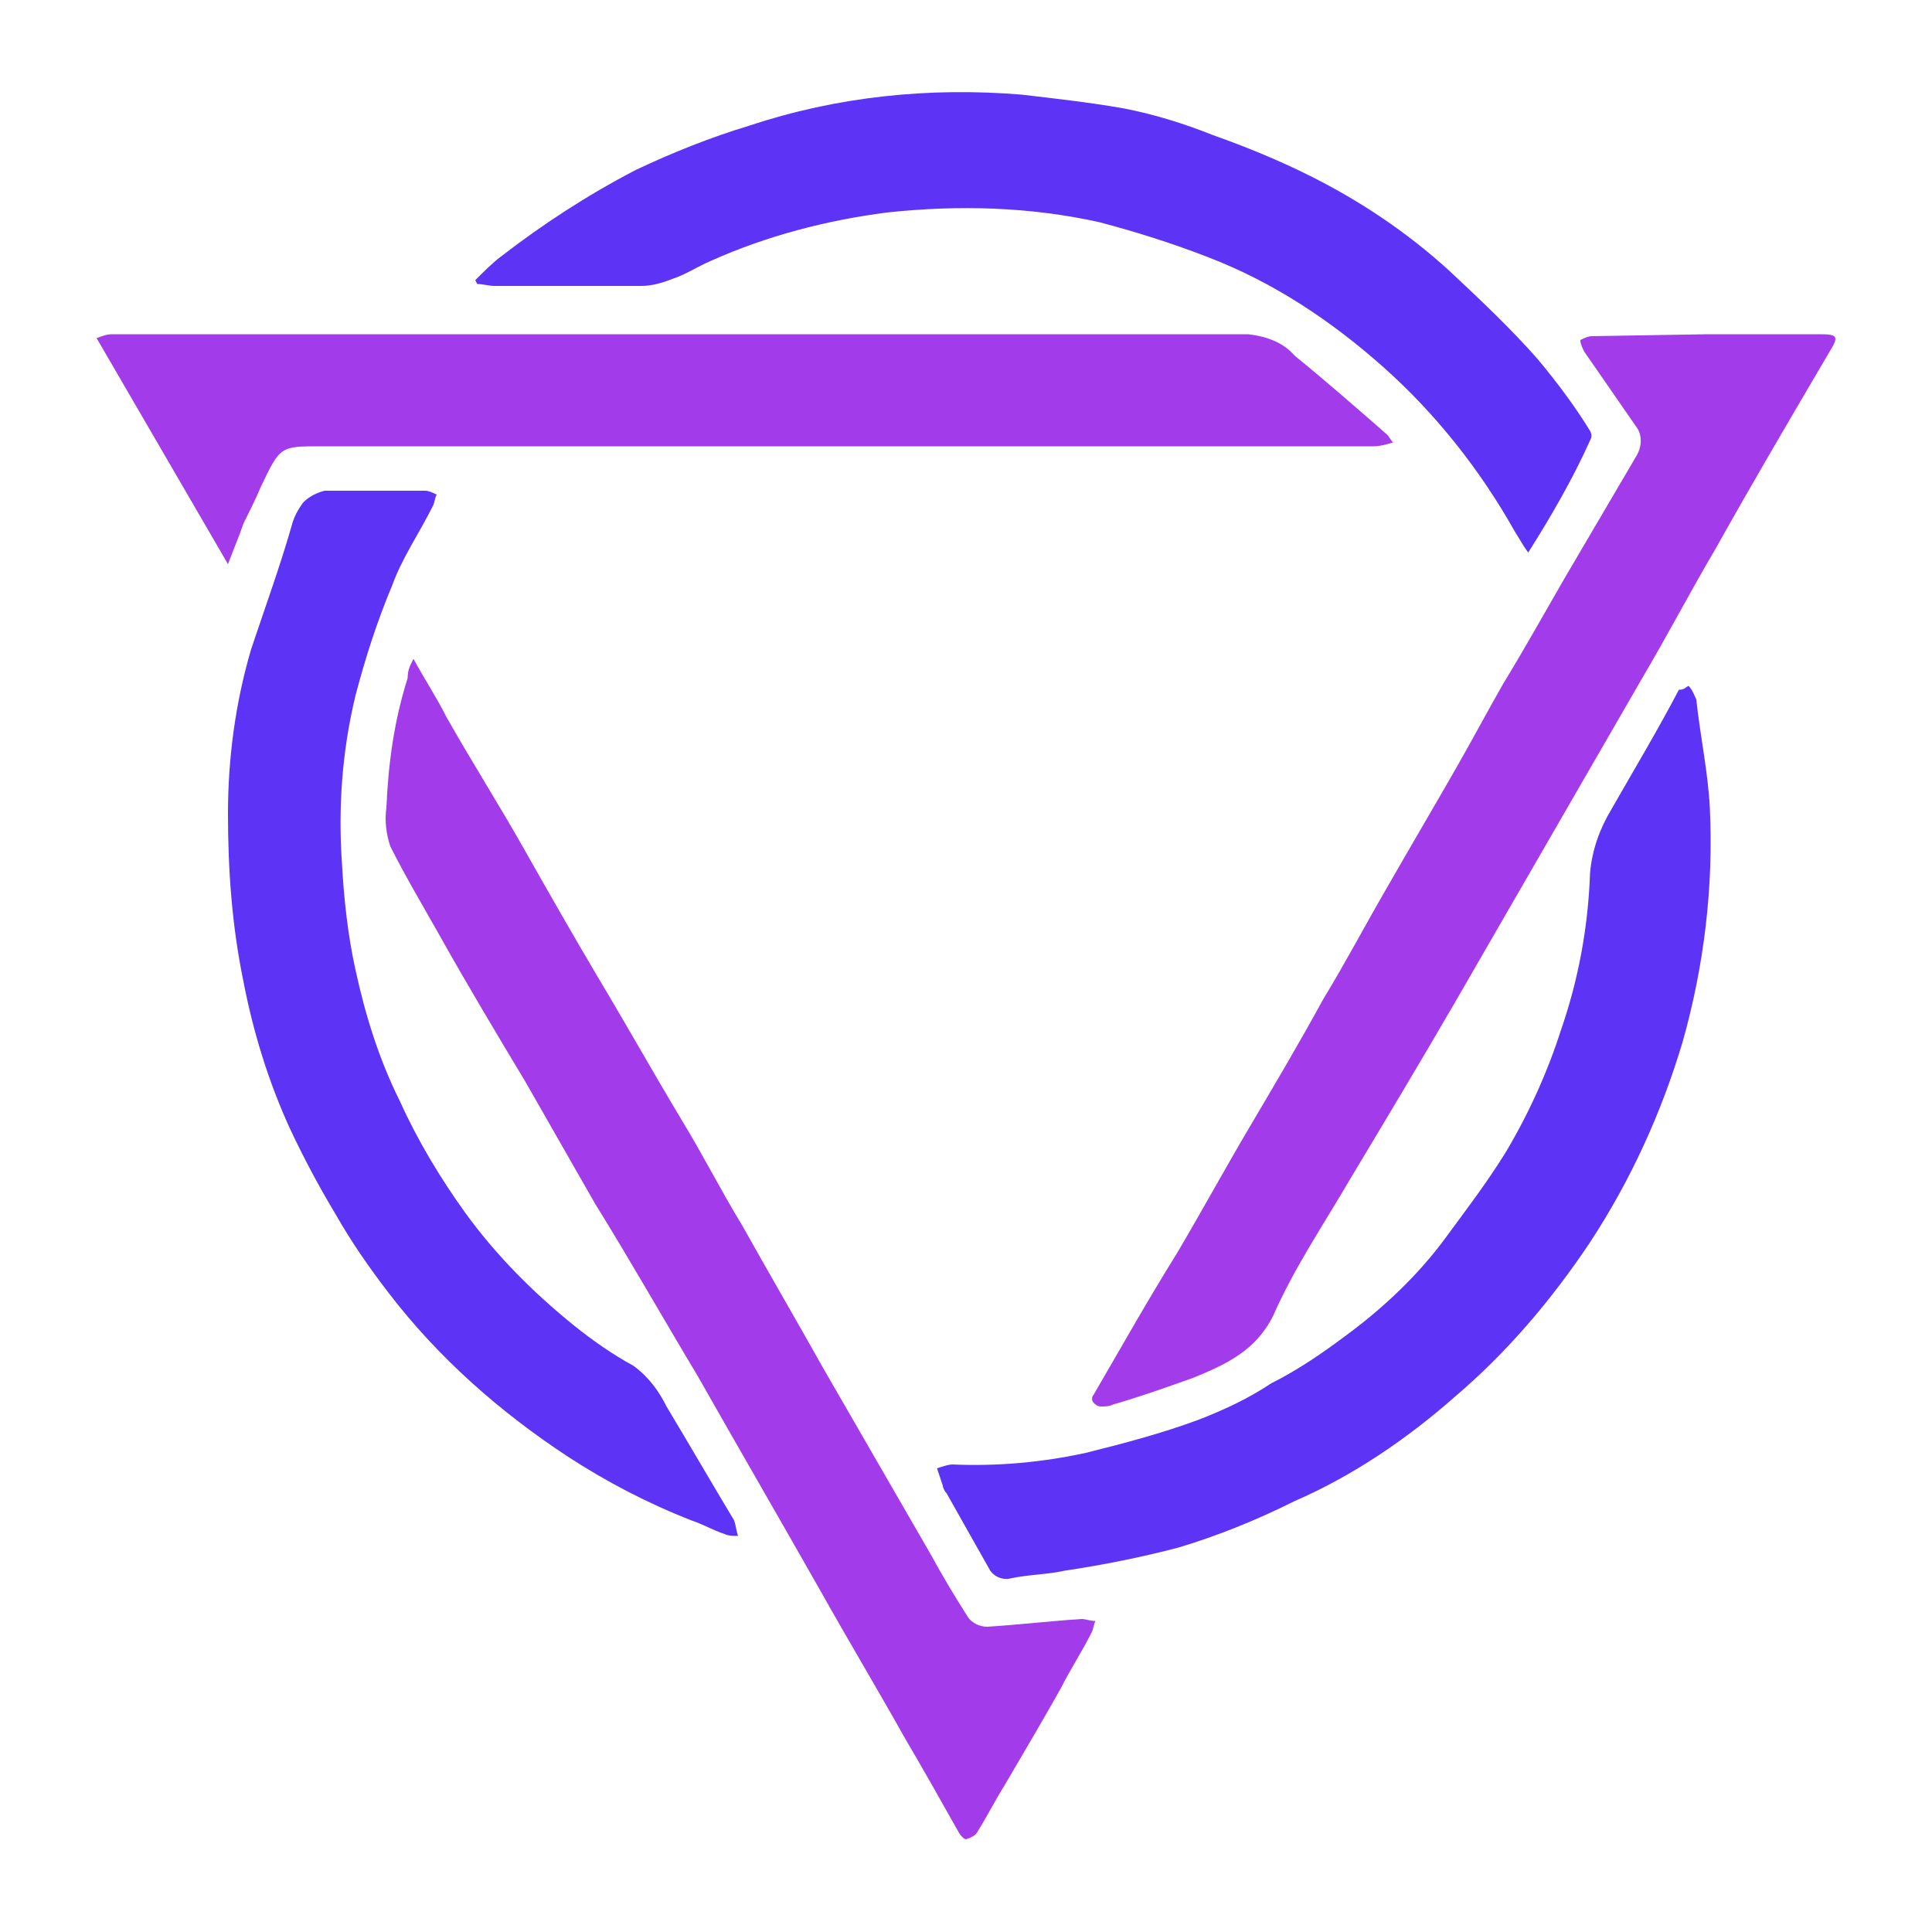
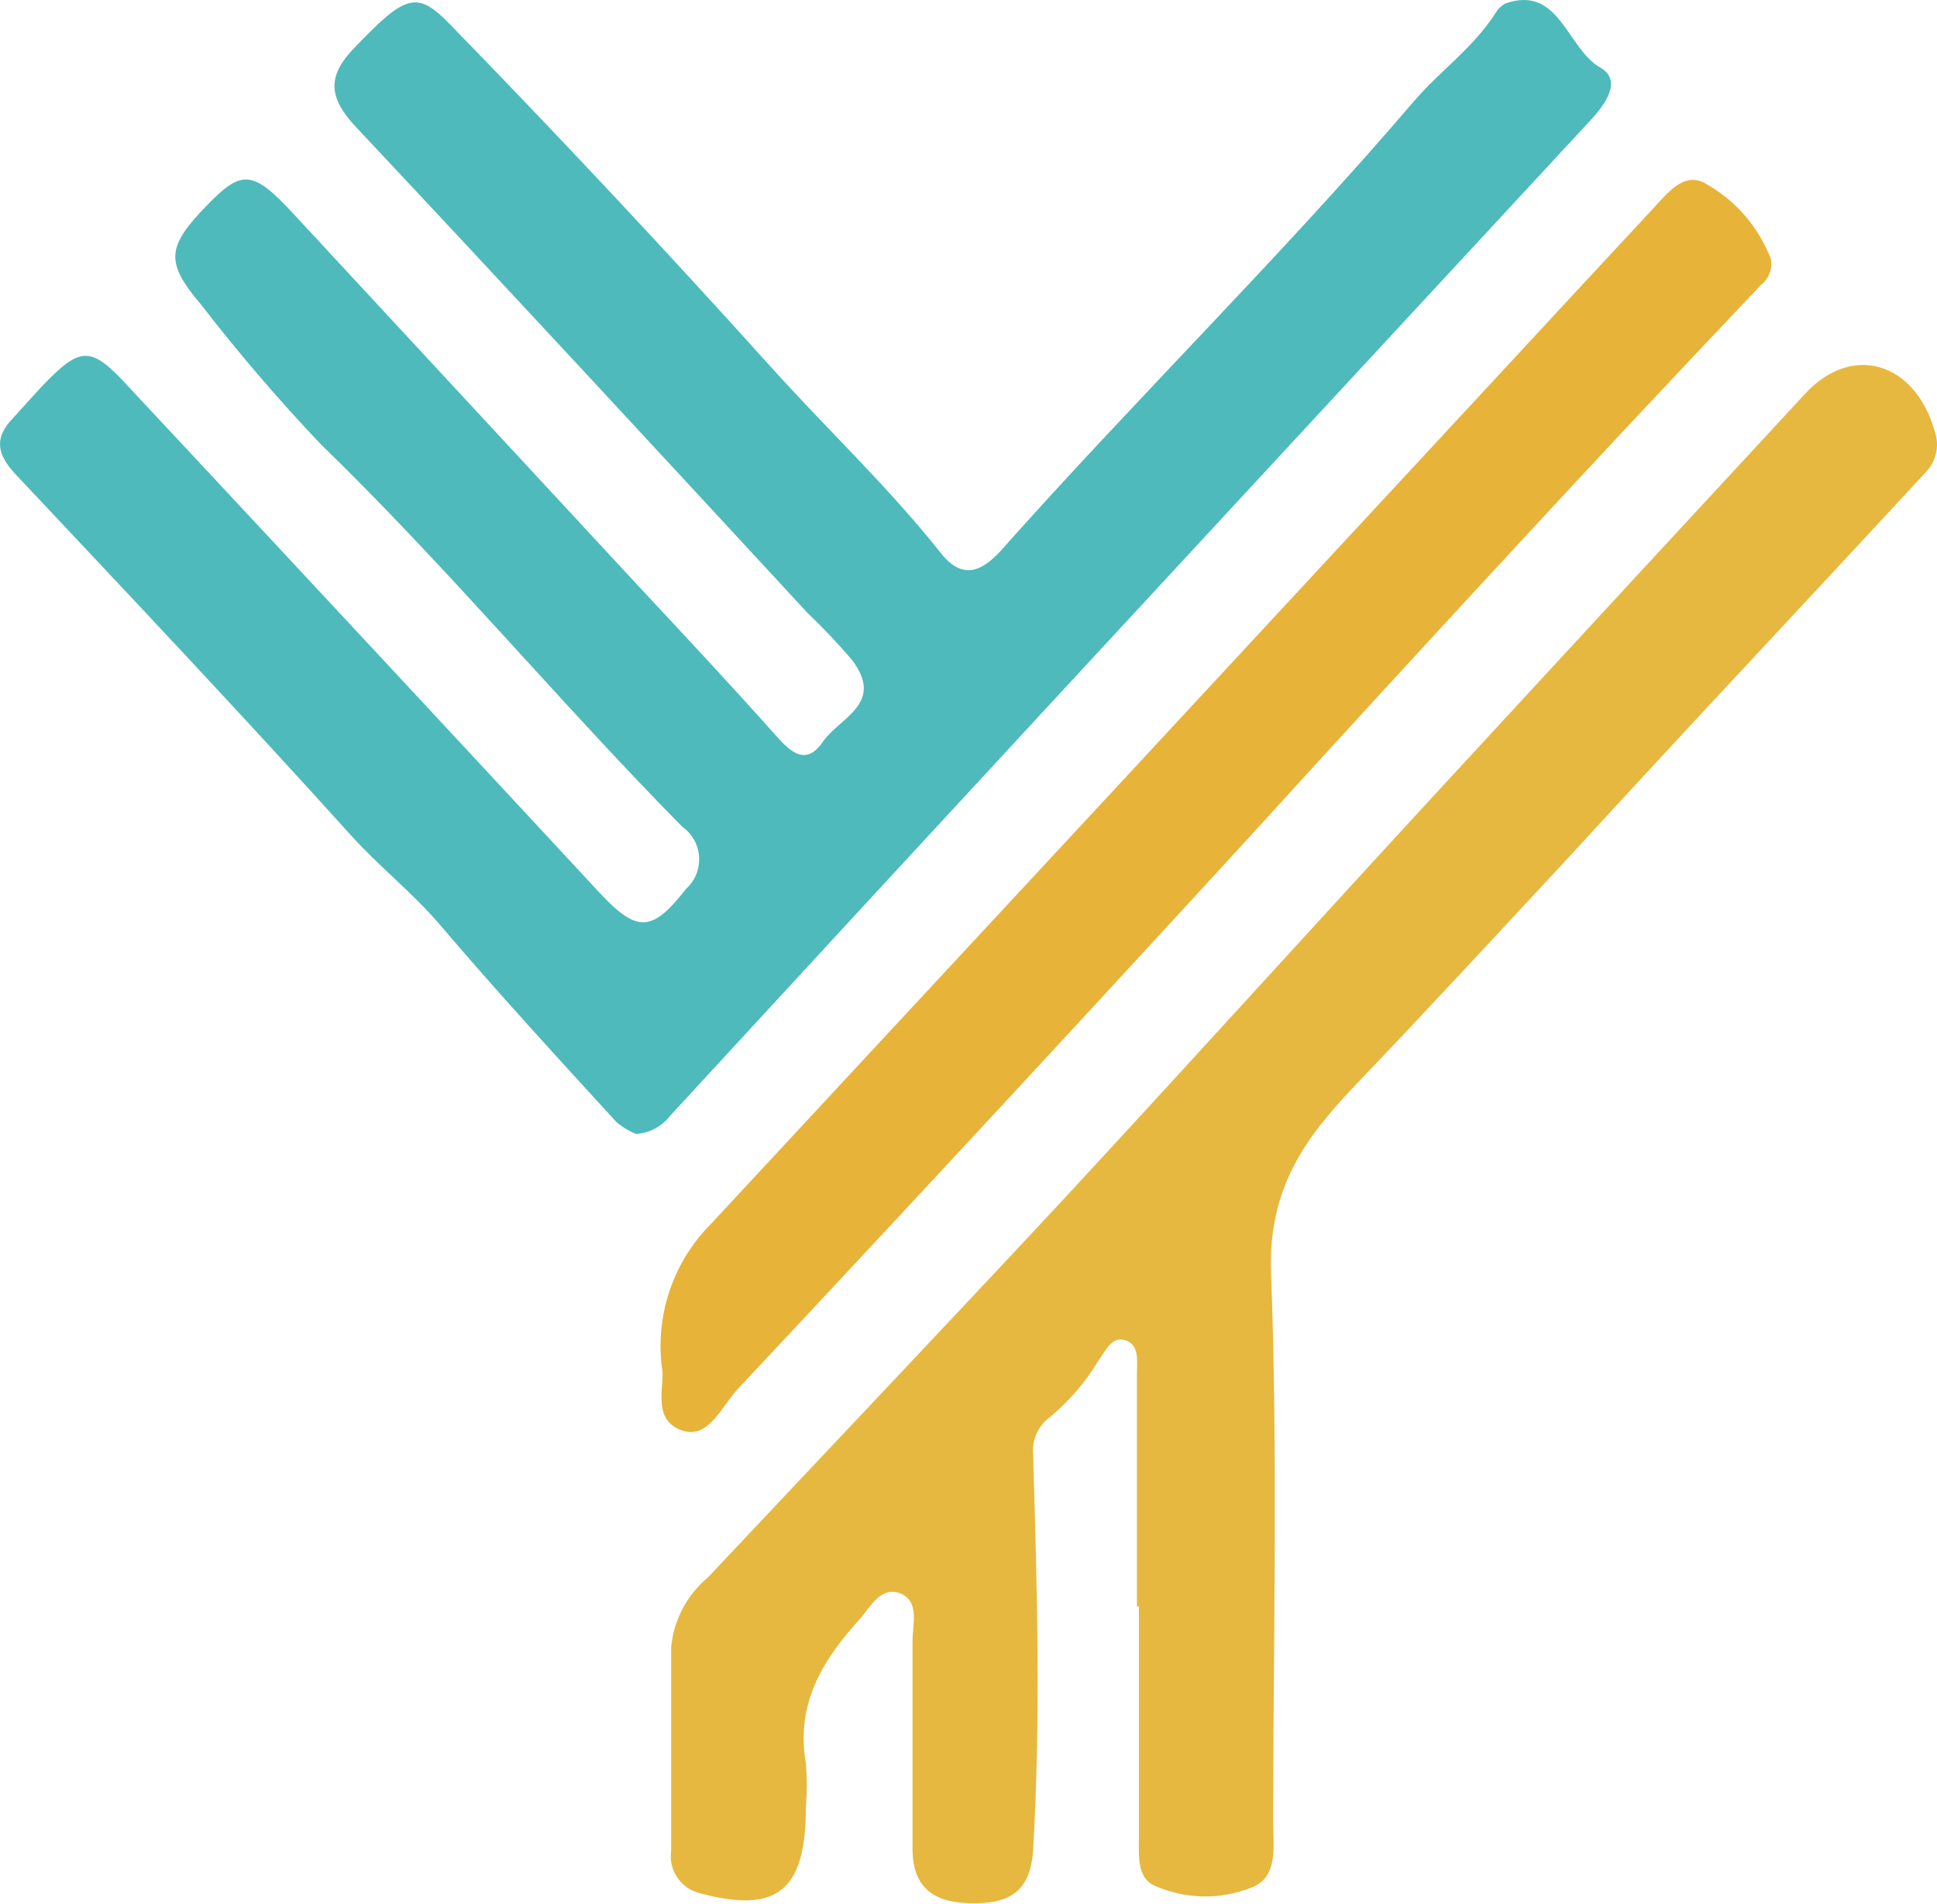
- <svg xmlns="http://www.w3.org/2000/svg" version="1.1" id="Layer_1" x="0px" y="0px" viewBox="0 0 100 100" style="enable-background:new 0 0 100 100;" xml:space="preserve">
-   <style type="text/css">
- 	.st0{fill:#333333;fill-opacity:0;}
- 	.st1{fill:#A23BEA;}
- 	.st2{fill:#5D33F6;}
- </style>
-   <g>
-     <rect x="5" y="4.9" class="st0" width="90" height="90.2" />
-     <path class="st1" d="M21.4,34.1c0.6,1.1,1.2,2,1.7,3c1.3,2.3,2.7,4.5,4,6.8c1.3,2.3,2.5,4.4,3.8,6.6c1.5,2.5,2.9,5,4.4,7.5   c1.1,1.8,2,3.6,3.1,5.4c1.4,2.5,2.8,4.9,4.2,7.4l5.6,9.7c0.6,1.1,1.2,2.1,1.9,3.2c0.2,0.3,0.6,0.5,1,0.5c1.6-0.1,3.3-0.3,4.9-0.4   c0.2,0,0.4,0.1,0.7,0.1c-0.1,0.2-0.1,0.4-0.2,0.6c-0.5,1-1.1,1.9-1.6,2.9c-0.9,1.6-1.9,3.3-2.9,5c-0.5,0.8-0.9,1.6-1.4,2.4   c-0.1,0.2-0.3,0.3-0.6,0.4c-0.1,0-0.3-0.2-0.4-0.4c-0.9-1.6-1.8-3.2-2.8-4.9c-1.4-2.5-2.9-5-4.3-7.5c-2.1-3.7-4.3-7.5-6.4-11.2   c-1.8-3-3.5-6-5.3-8.9c-1.2-2.1-2.4-4.2-3.6-6.3c-1.5-2.5-3-5-4.4-7.5c-0.9-1.6-1.8-3.1-2.6-4.7c-0.2-0.6-0.3-1.3-0.2-2   c0.1-2.3,0.4-4.5,1.1-6.7C21.1,34.7,21.2,34.5,21.4,34.1z M88.4,17.3h5.8c0.9,0,1,0.1,0.5,0.9c-2,3.4-4,6.8-5.9,10.2   c-1.3,2.2-2.5,4.5-3.8,6.7l-4.1,7.1l-5.6,9.7c-1.8,3.1-3.6,6.1-5.4,9.1c-1.4,2.4-2.9,4.6-4,7.1c-0.9,1.8-2.4,2.5-4.1,3.2   c-1.4,0.5-2.8,1-4.2,1.4c-0.2,0.1-0.4,0.1-0.6,0.1c-0.2,0-0.3-0.1-0.4-0.2c-0.1-0.1-0.1-0.3,0-0.4c1.4-2.4,2.8-4.9,4.3-7.3   c1.3-2.2,2.5-4.4,3.8-6.6c1.3-2.2,2.6-4.4,3.8-6.6c1.1-1.8,2.1-3.7,3.2-5.6c1.2-2.1,2.5-4.3,3.7-6.4c0.8-1.4,1.6-2.9,2.4-4.3   c1.1-1.8,2.1-3.6,3.2-5.5l3.7-6.3c0.3-0.5,0.3-1.1,0-1.5c-0.9-1.3-1.8-2.6-2.7-3.9c-0.1-0.2-0.2-0.4-0.2-0.6   c0.2-0.1,0.4-0.2,0.6-0.2L88.4,17.3z M11.8,29.2L5,17.5c0.3-0.1,0.5-0.2,0.8-0.2c0.4,0,0.8,0,1.2,0h57.6c0.9,0.1,1.8,0.4,2.4,1.1   c1.6,1.3,3.2,2.7,4.8,4.1c0.1,0.1,0.2,0.3,0.3,0.4c-0.3,0.1-0.7,0.2-1,0.2H16.6c-2.1,0-2.1,0-3.1,2.1c-0.3,0.7-0.6,1.3-0.9,1.9   C12.4,27.7,12.1,28.4,11.8,29.2z" />
-     <path class="st2" d="M87.4,35.5c0.2,0.2,0.3,0.5,0.4,0.7c0.2,1.9,0.6,3.7,0.7,5.6c0.2,4.1-0.3,8.2-1.4,12.1   c-1.1,3.7-2.7,7.2-4.8,10.4c-2,3-4.3,5.7-7,8c-2.5,2.2-5.3,4.1-8.3,5.4C65,78.7,63,79.5,61,80.1c-1.9,0.5-3.9,0.9-5.9,1.2   c-0.9,0.2-1.9,0.2-2.8,0.4c-0.4,0.1-0.9-0.1-1.1-0.5l-2.2-3.9c-0.1-0.1-0.2-0.3-0.2-0.4c-0.1-0.3-0.2-0.6-0.3-0.9   c0.3-0.1,0.6-0.2,0.8-0.2c2.3,0.1,4.6-0.1,6.9-0.6c2-0.5,3.9-1,5.8-1.7c1.3-0.5,2.6-1.1,3.8-1.9c1.4-0.7,2.7-1.6,3.9-2.5   c1.9-1.4,3.7-3.1,5.1-5c1.1-1.5,2.1-2.8,3.1-4.4c1.2-2,2.2-4.2,2.9-6.4c0.9-2.6,1.4-5.3,1.5-8.1c0.1-1.2,0.5-2.3,1.1-3.3   c1.2-2.1,2.4-4.1,3.5-6.2C87.2,35.7,87.2,35.6,87.4,35.5L87.4,35.5z M19.4,25.4H22c0.2,0,0.4,0.1,0.6,0.2c-0.1,0.2-0.1,0.4-0.2,0.6   c-0.7,1.4-1.6,2.7-2.1,4.1c-0.8,1.9-1.4,3.8-1.9,5.7c-0.7,2.9-0.9,5.8-0.7,8.7c0.1,1.8,0.3,3.7,0.7,5.5c0.5,2.3,1.2,4.6,2.3,6.8   c0.9,2,2.1,4,3.4,5.8c1.6,2.2,3.5,4.1,5.6,5.8c1,0.8,2,1.5,3.1,2.1c0.8,0.6,1.3,1.3,1.7,2.1c1.2,2,2.3,3.9,3.5,5.9   c0.1,0.3,0.1,0.5,0.2,0.8c-0.2,0-0.5,0-0.7-0.1c-0.6-0.2-1.1-0.5-1.7-0.7c-2.3-0.9-4.4-2-6.4-3.3c-3.5-2.3-6.7-5.1-9.3-8.5   c-1-1.3-1.9-2.6-2.7-4c-0.9-1.5-1.7-3-2.4-4.5c-1.1-2.4-1.9-5-2.4-7.6c-0.6-2.9-0.8-5.8-0.8-8.7c0-2.9,0.4-5.8,1.2-8.5   c0.7-2.1,1.5-4.3,2.1-6.4c0.1-0.4,0.3-0.8,0.6-1.2c0.3-0.3,0.7-0.5,1.1-0.6C17.6,25.4,18.5,25.4,19.4,25.4z M79.1,28.6   c-0.3-0.4-0.5-0.8-0.7-1.1c-1.8-3.2-4.1-6.1-6.8-8.5c-2.7-2.4-5.7-4.4-9.1-5.7c-1.8-0.7-3.7-1.3-5.6-1.8c-3.6-0.8-7.3-0.9-11-0.5   c-3.1,0.4-6.2,1.2-9.1,2.5c-0.7,0.3-1.3,0.7-1.9,0.9c-0.5,0.2-1.1,0.4-1.7,0.4h-7.6c-0.3,0-0.6-0.1-0.9-0.1l-0.1-0.2   c0.4-0.4,0.9-0.9,1.3-1.2c2.2-1.7,4.5-3.2,7-4.5c1.9-0.9,3.9-1.7,5.9-2.3c4.5-1.5,9.3-2,14.1-1.6c1.7,0.2,3.5,0.4,5.2,0.7   c1.6,0.3,3.2,0.8,4.7,1.4c1.7,0.6,3.4,1.3,5,2.1c2.6,1.3,5,2.9,7.2,4.9c1.6,1.5,3.2,3,4.6,4.6c1,1.2,1.9,2.4,2.7,3.7   c0.1,0.2,0.1,0.3,0,0.5C81.4,24.8,80.3,26.7,79.1,28.6z" />
-   </g>
+ <svg xmlns="http://www.w3.org/2000/svg" viewBox="0 0 800 786.25">
+   <defs>
+     <style>.cls-1{fill:#4ebabc;}.cls-2{fill:#e7b83f;}.cls-3{fill:#e7b339;}</style>
+   </defs>
+   <path class="cls-1" d="M262.72,468.44a29.05,29.05,0,0,1-8.23-5c-24.7-27-49.39-53.91-72.93-81.57-11.36-13.25-24.69-23.62-36.46-36.63C99.5,294.68,53,245.46,6.57,196.08c-7.74-8.23-9.22-15-1.32-23.21C9.2,168.59,13,164.22,16.94,160c16.46-17.29,20.5-17.37,36.38,0q97.22,104.11,194.33,208.82c15.73,16.95,21.9,16,35.73-1.65a16.47,16.47,0,0,0,1.11-23.26,16.74,16.74,0,0,0-2.76-2.42c-50.87-51.61-97.45-107.75-149.39-158.12A748.25,748.25,0,0,1,83,125.78C68.22,108.34,68.71,102,85.67,84.63,99.83,70,104.44,70.31,120.82,87.92l143.3,154.66C283,262.83,301.9,283,320.33,303.74c6.34,7.16,12.6,12.76,19.51,2.71s25.6-15.63,12.18-33.66A257.71,257.71,0,0,0,333.5,253.2C271.61,186.2,209.46,119,147,52.45c-11.28-12.1-12.18-20.91-.41-32.93,20.74-21.64,25.51-23.62,39.1-9.63q67.57,69.39,132.51,141.49c23.13,25.68,48.32,49.39,70,76.63,8.23,10.7,15.88,9.39,24.69,0,56.3-63.38,116.14-121.9,171-186.1C594.75,29.24,608.58,19.69,617.8,5.2A9.93,9.93,0,0,1,622,1.33C644.14-6.16,647.1,20,660.93,27.92c9.14,5.18,2.22,15-3.78,21.48Q546.53,168.83,436.23,288.1,356.29,374.53,276.71,461A19.27,19.27,0,0,1,262.72,468.44Z" />
+   <path class="cls-2" d="M469.56,663.76V567.62c0-5.1,1.15-11.93-4.61-13.91s-8.23,4.28-11.19,8.23a91.65,91.65,0,0,1-20,23.38,17.19,17.19,0,0,0-7.08,15.56c1.64,54.48,3.21,109,0,163.46-1.07,17.12-10,21.65-23.05,21.9S377,783.6,376.88,764.1v-86c0-6.91,3-16.46-4.86-19.75s-12.18,4.85-16.46,10c-15,16.46-27.16,34.73-22.71,60.17a109.65,109.65,0,0,1,0,17.94c0,34.74-11.94,44.2-43.79,35.64a15.72,15.72,0,0,1-11.86-17.61v-84a42.59,42.59,0,0,1,15.15-28.81c47.74-50.78,96-101.65,143.88-153C493,437.41,549.15,375.18,605.7,314q69.88-75.81,139.93-151.45c19.26-20.74,45.19-13.17,53.42,15.55a16.5,16.5,0,0,1-3.21,16.47q-36.55,39.5-73.18,78.77t-74.08,80.08c-29.63,31.86-59.09,63.79-89.14,95.24-20.24,21.23-35.72,42.22-34.48,77,2.79,75.23,1,150.71.82,226.1,0,10.46,2.55,23.79-9.06,28.07a51.53,51.53,0,0,1-39.83-.82c-7.33-3.3-6.51-12.19-6.51-19.51V663.51Z" />
+   <path class="cls-3" d="M273.34,564.74a71.52,71.52,0,0,1,20.49-59.34Q454,333,613.85,160.44q34.74-37.54,69.47-74.9c6.09-6.67,13-15.31,22.22-9.06A60.41,60.41,0,0,1,731.39,107a11,11,0,0,1-4,10.62q-52.44,55.23-103.72,110.78-54.32,58.77-108.23,118Q410.38,461,304.53,574c-6.58,7.16-12.1,20.83-23,16.88C268.56,586.31,275.06,571.16,273.34,564.74Z" />
</svg>
